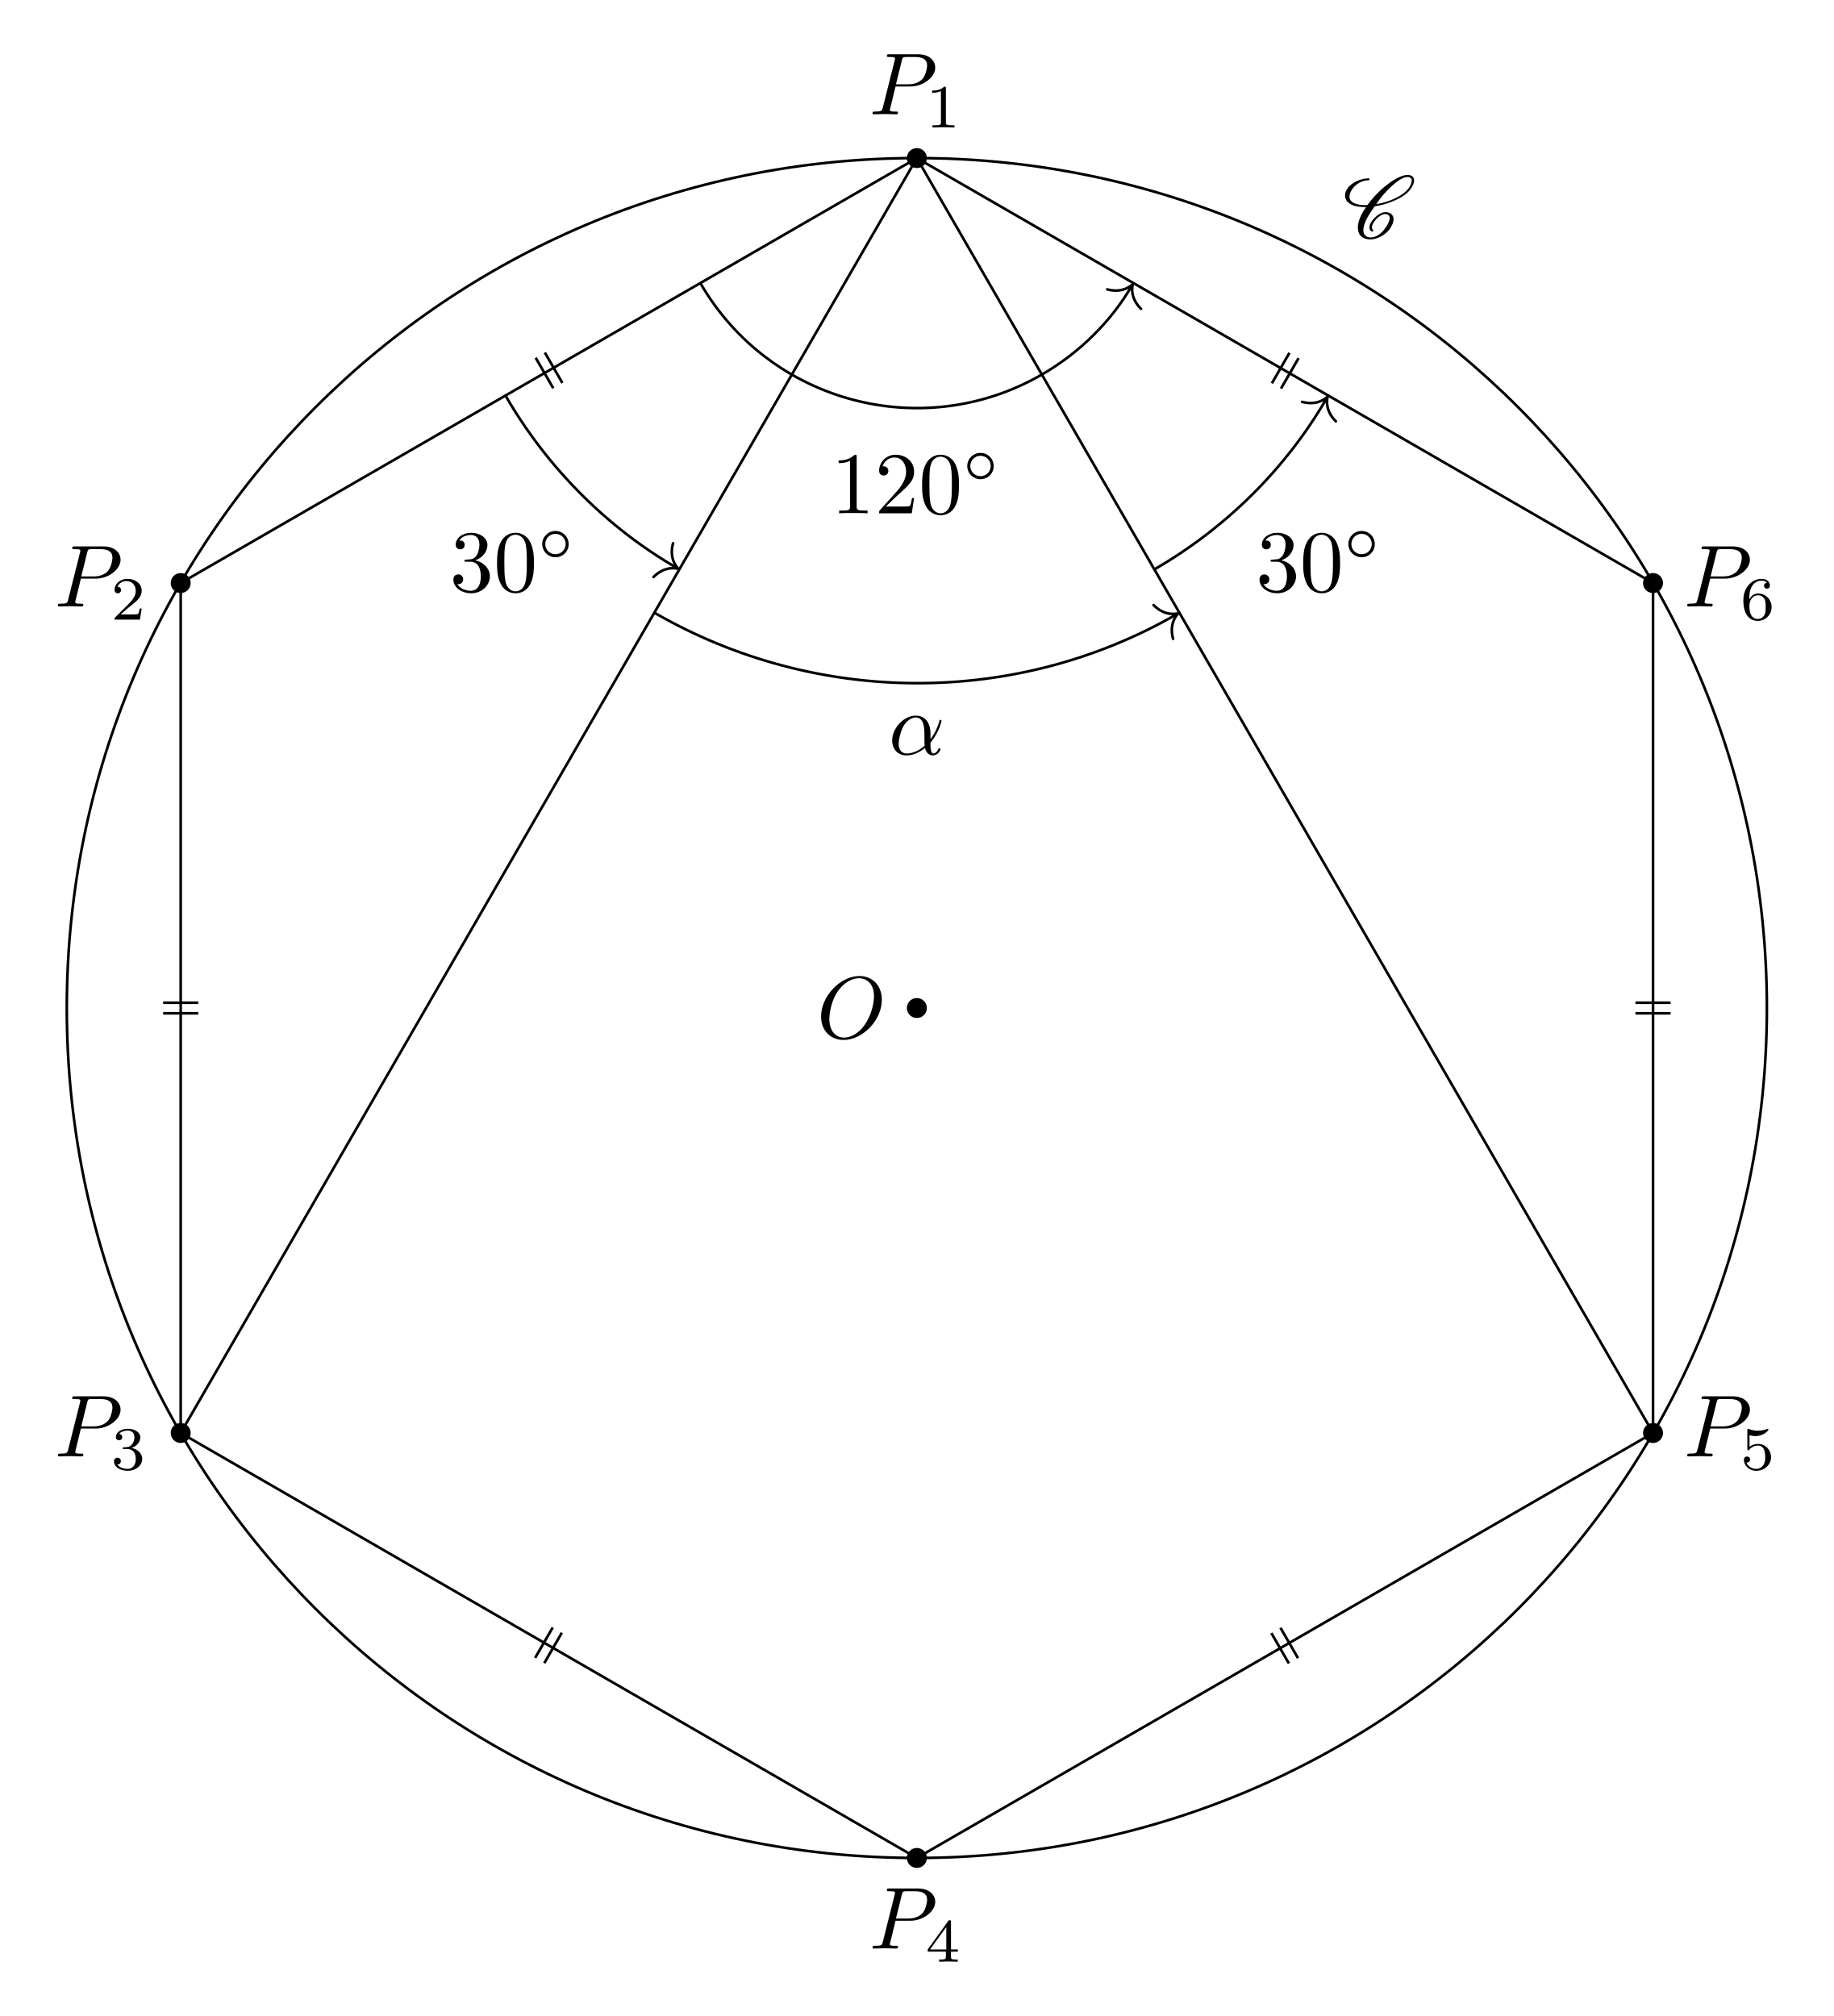
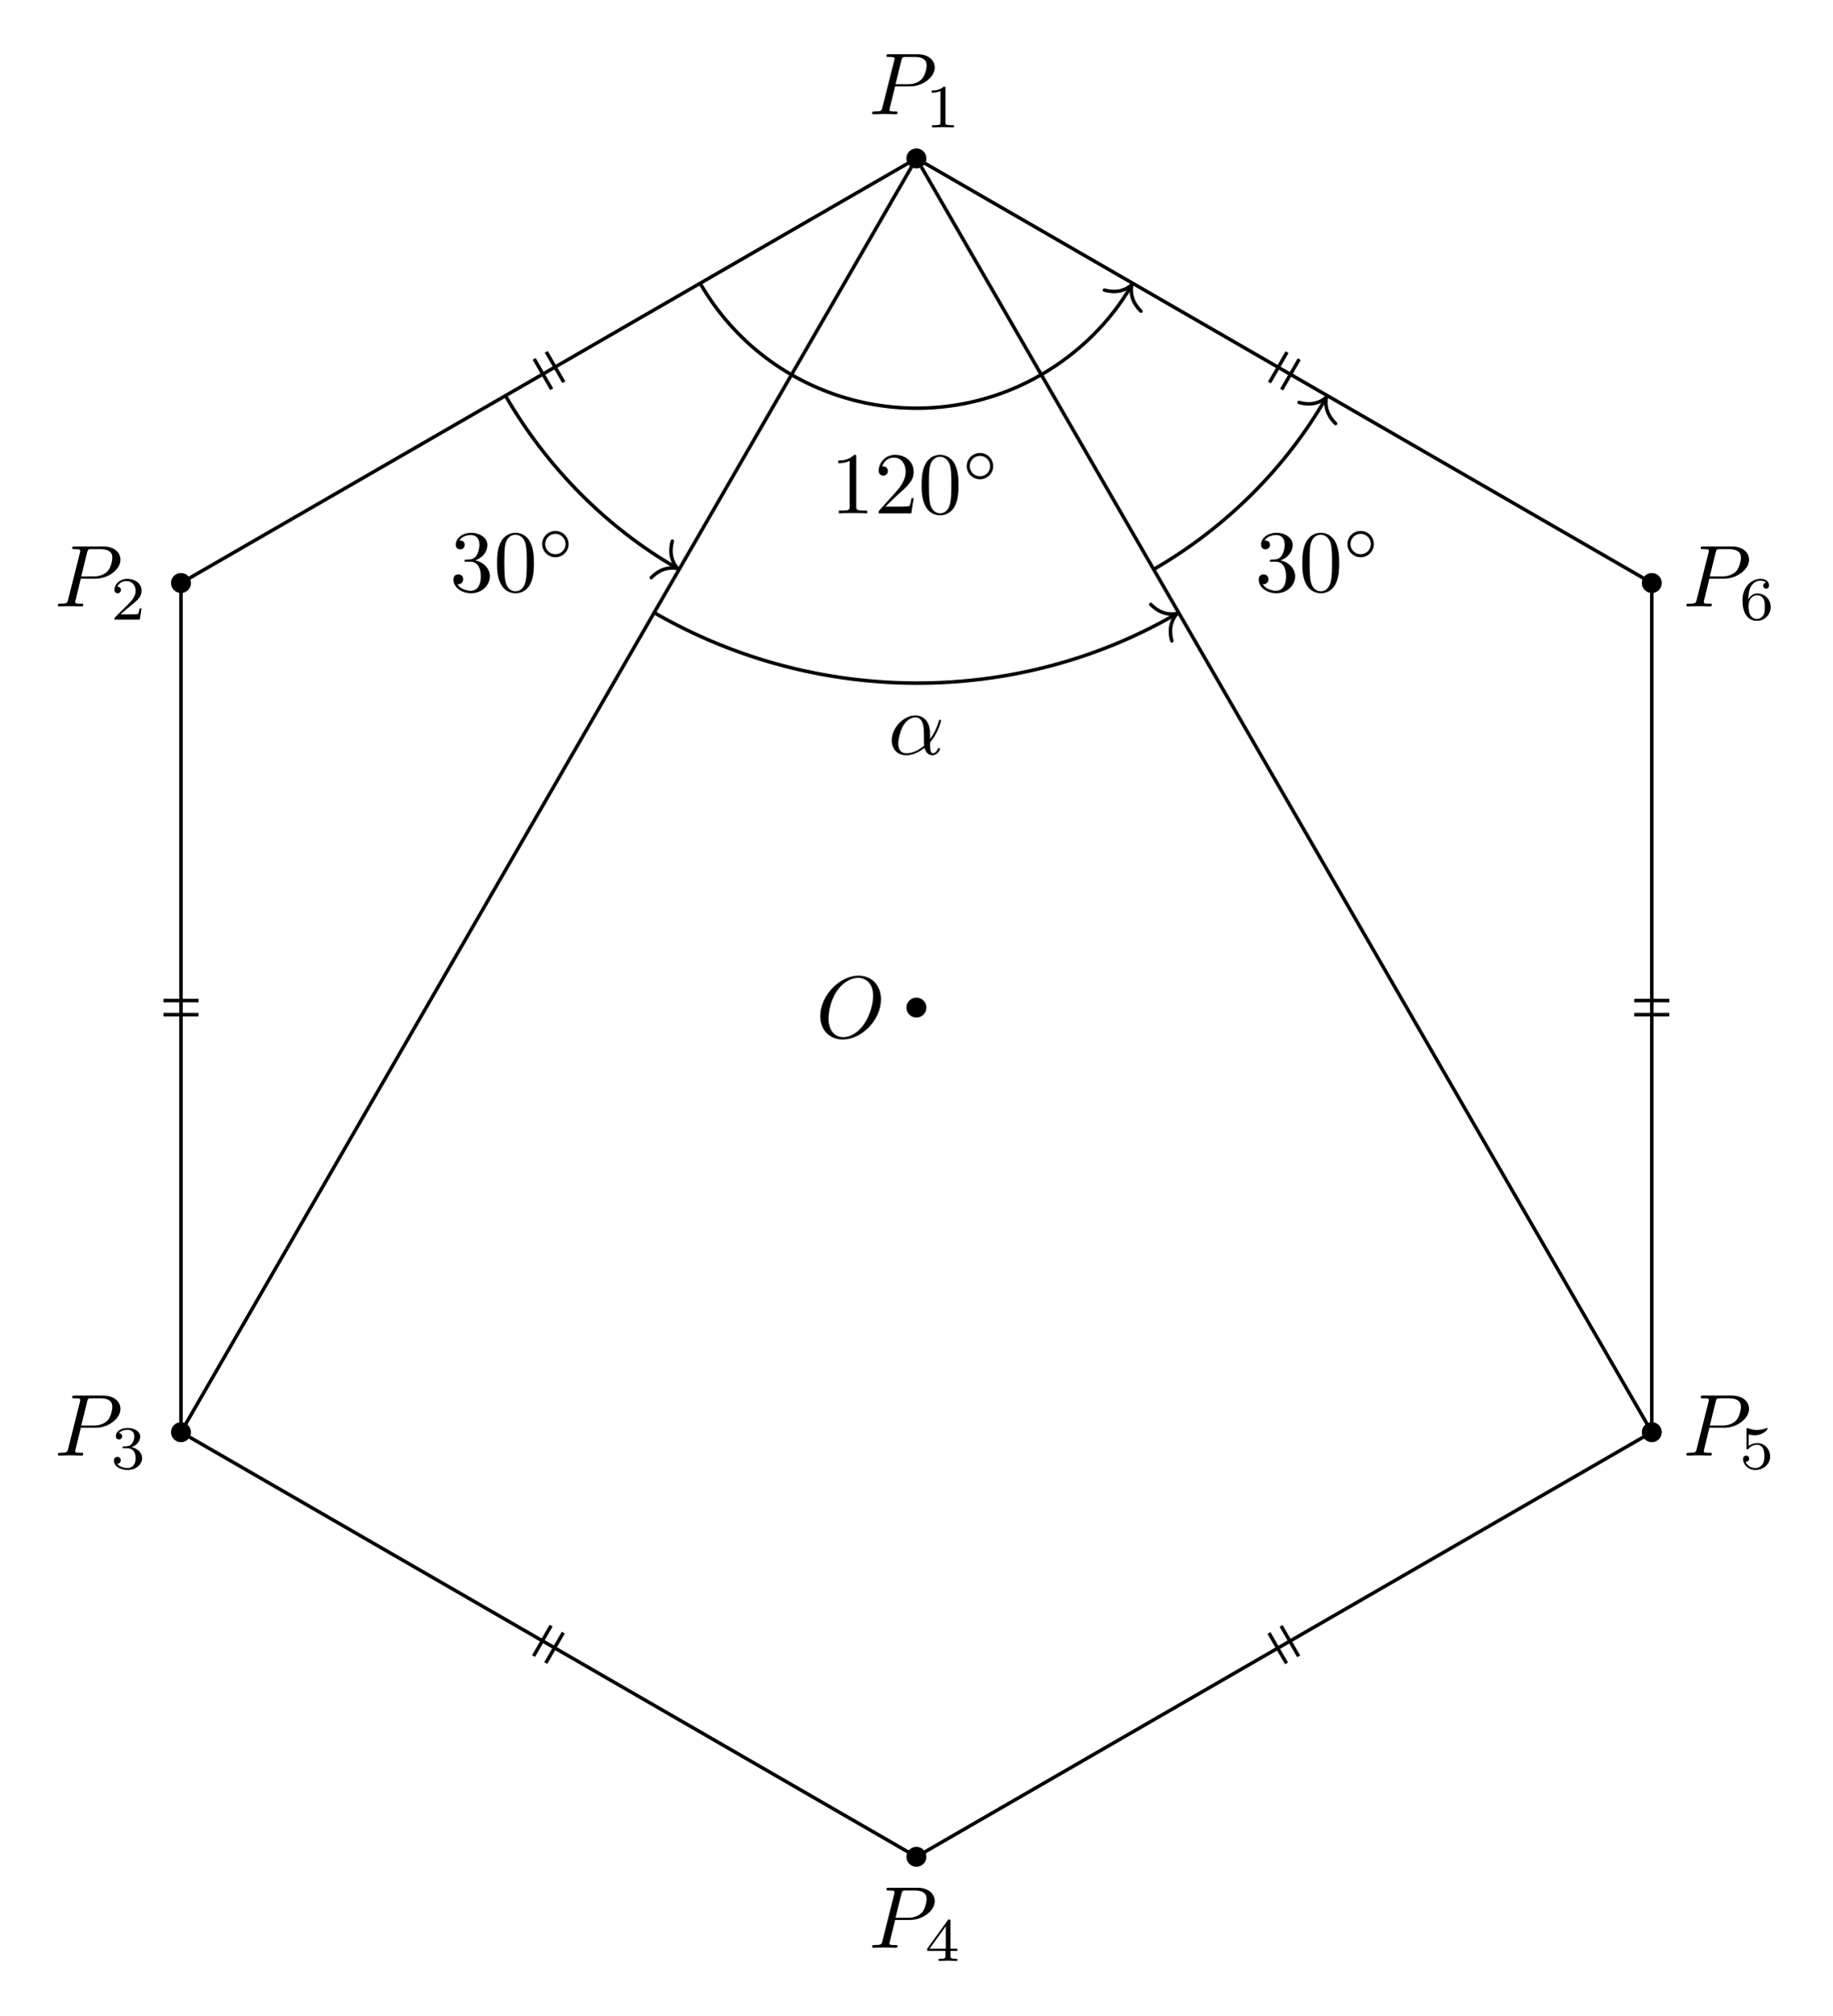
- <svg xmlns="http://www.w3.org/2000/svg" xmlns:xlink="http://www.w3.org/1999/xlink" width="207.909pt" height="228.607pt" viewBox="0 0 207.909 228.607">
+ <svg xmlns="http://www.w3.org/2000/svg" xmlns:xlink="http://www.w3.org/1999/xlink" width="208.012pt" height="228.71pt" viewBox="0 0 208.012 228.71">
  <defs>
    <g>
      <g id="glyph-0-0">
        <path d="M 7.375 -4.344 C 7.375 -5.953 6.312 -7.031 4.828 -7.031 C 2.688 -7.031 0.484 -4.766 0.484 -2.438 C 0.484 -0.781 1.609 0.219 3.047 0.219 C 5.156 0.219 7.375 -1.969 7.375 -4.344 Z M 3.094 -0.047 C 2.109 -0.047 1.422 -0.844 1.422 -2.156 C 1.422 -2.609 1.562 -4.062 2.328 -5.219 C 3.016 -6.266 3.984 -6.781 4.781 -6.781 C 5.594 -6.781 6.484 -6.219 6.484 -4.734 C 6.484 -4.016 6.219 -2.469 5.234 -1.234 C 4.75 -0.625 3.938 -0.047 3.094 -0.047 Z M 3.094 -0.047 " />
      </g>
      <g id="glyph-0-1">
        <path d="M 3.016 -3.156 L 4.719 -3.156 C 6.125 -3.156 7.516 -4.188 7.516 -5.297 C 7.516 -6.078 6.859 -6.812 5.547 -6.812 L 2.328 -6.812 C 2.141 -6.812 2.031 -6.812 2.031 -6.625 C 2.031 -6.5 2.109 -6.5 2.312 -6.5 C 2.438 -6.5 2.625 -6.484 2.734 -6.484 C 2.906 -6.453 2.953 -6.438 2.953 -6.312 C 2.953 -6.281 2.953 -6.25 2.922 -6.125 L 1.578 -0.781 C 1.484 -0.391 1.469 -0.312 0.672 -0.312 C 0.516 -0.312 0.406 -0.312 0.406 -0.125 C 0.406 0 0.516 0 0.547 0 C 0.828 0 1.531 -0.031 1.812 -0.031 C 2.031 -0.031 2.25 -0.016 2.453 -0.016 C 2.672 -0.016 2.891 0 3.094 0 C 3.172 0 3.297 0 3.297 -0.203 C 3.297 -0.312 3.203 -0.312 3.016 -0.312 C 2.656 -0.312 2.375 -0.312 2.375 -0.484 C 2.375 -0.547 2.391 -0.594 2.406 -0.656 Z M 3.734 -6.125 C 3.828 -6.469 3.844 -6.5 4.281 -6.5 L 5.234 -6.5 C 6.062 -6.5 6.594 -6.234 6.594 -5.547 C 6.594 -5.156 6.391 -4.297 6 -3.938 C 5.5 -3.484 4.906 -3.406 4.469 -3.406 L 3.062 -3.406 Z M 3.734 -6.125 " />
      </g>
      <g id="glyph-0-2">
        <path d="M 4.75 -2.359 C 4.75 -3.922 3.828 -4.406 3.094 -4.406 C 1.719 -4.406 0.406 -2.984 0.406 -1.578 C 0.406 -0.641 1 0.109 2.031 0.109 C 2.656 0.109 3.375 -0.125 4.125 -0.734 C 4.25 -0.203 4.578 0.109 5.031 0.109 C 5.562 0.109 5.875 -0.438 5.875 -0.594 C 5.875 -0.672 5.812 -0.703 5.75 -0.703 C 5.688 -0.703 5.656 -0.672 5.625 -0.594 C 5.438 -0.109 5.078 -0.109 5.062 -0.109 C 4.75 -0.109 4.75 -0.891 4.75 -1.125 C 4.75 -1.328 4.75 -1.359 4.859 -1.469 C 5.797 -2.656 6 -3.812 6 -3.812 C 6 -3.844 5.984 -3.922 5.875 -3.922 C 5.781 -3.922 5.781 -3.891 5.734 -3.703 C 5.547 -3.078 5.219 -2.328 4.75 -1.734 Z M 4.094 -0.984 C 3.203 -0.219 2.438 -0.109 2.047 -0.109 C 1.453 -0.109 1.141 -0.562 1.141 -1.203 C 1.141 -1.688 1.406 -2.766 1.719 -3.266 C 2.188 -4 2.734 -4.188 3.078 -4.188 C 4.062 -4.188 4.062 -2.875 4.062 -2.109 C 4.062 -1.734 4.062 -1.156 4.094 -0.984 Z M 4.094 -0.984 " />
      </g>
      <g id="glyph-1-0">
        <path d="M 2.328 -4.438 C 2.328 -4.625 2.328 -4.625 2.125 -4.625 C 1.672 -4.188 1.047 -4.188 0.766 -4.188 L 0.766 -3.938 C 0.922 -3.938 1.391 -3.938 1.766 -4.125 L 1.766 -0.578 C 1.766 -0.344 1.766 -0.25 1.078 -0.25 L 0.812 -0.25 L 0.812 0 C 0.938 0 1.797 -0.031 2.047 -0.031 C 2.266 -0.031 3.141 0 3.297 0 L 3.297 -0.25 L 3.031 -0.25 C 2.328 -0.25 2.328 -0.344 2.328 -0.578 Z M 2.328 -4.438 " />
      </g>
      <g id="glyph-1-1">
        <path d="M 3.516 -1.266 L 3.281 -1.266 C 3.266 -1.109 3.188 -0.703 3.094 -0.641 C 3.047 -0.594 2.516 -0.594 2.406 -0.594 L 1.125 -0.594 C 1.859 -1.234 2.109 -1.438 2.516 -1.766 C 3.031 -2.172 3.516 -2.609 3.516 -3.266 C 3.516 -4.109 2.781 -4.625 1.891 -4.625 C 1.031 -4.625 0.438 -4.016 0.438 -3.375 C 0.438 -3.031 0.734 -2.984 0.812 -2.984 C 0.969 -2.984 1.172 -3.109 1.172 -3.359 C 1.172 -3.484 1.125 -3.734 0.766 -3.734 C 0.984 -4.219 1.453 -4.375 1.781 -4.375 C 2.484 -4.375 2.844 -3.828 2.844 -3.266 C 2.844 -2.656 2.406 -2.188 2.188 -1.938 L 0.516 -0.266 C 0.438 -0.203 0.438 -0.188 0.438 0 L 3.312 0 Z M 3.516 -1.266 " />
      </g>
      <g id="glyph-1-2">
        <path d="M 1.906 -2.328 C 2.453 -2.328 2.844 -1.953 2.844 -1.203 C 2.844 -0.344 2.328 -0.078 1.938 -0.078 C 1.656 -0.078 1.031 -0.156 0.75 -0.578 C 1.078 -0.578 1.156 -0.812 1.156 -0.969 C 1.156 -1.188 0.984 -1.344 0.766 -1.344 C 0.578 -1.344 0.375 -1.219 0.375 -0.938 C 0.375 -0.281 1.094 0.141 1.938 0.141 C 2.906 0.141 3.578 -0.516 3.578 -1.203 C 3.578 -1.75 3.141 -2.297 2.375 -2.453 C 3.094 -2.719 3.359 -3.234 3.359 -3.672 C 3.359 -4.219 2.734 -4.625 1.953 -4.625 C 1.188 -4.625 0.594 -4.25 0.594 -3.688 C 0.594 -3.453 0.75 -3.328 0.953 -3.328 C 1.172 -3.328 1.312 -3.484 1.312 -3.672 C 1.312 -3.875 1.172 -4.031 0.953 -4.047 C 1.203 -4.344 1.672 -4.422 1.938 -4.422 C 2.25 -4.422 2.688 -4.266 2.688 -3.672 C 2.688 -3.375 2.594 -3.047 2.406 -2.844 C 2.188 -2.578 1.984 -2.562 1.641 -2.531 C 1.469 -2.516 1.453 -2.516 1.422 -2.516 C 1.406 -2.516 1.344 -2.5 1.344 -2.422 C 1.344 -2.328 1.406 -2.328 1.531 -2.328 Z M 1.906 -2.328 " />
      </g>
      <g id="glyph-1-3">
        <path d="M 3.688 -1.141 L 3.688 -1.391 L 2.906 -1.391 L 2.906 -4.5 C 2.906 -4.641 2.906 -4.703 2.766 -4.703 C 2.672 -4.703 2.641 -4.703 2.578 -4.594 L 0.266 -1.391 L 0.266 -1.141 L 2.328 -1.141 L 2.328 -0.578 C 2.328 -0.328 2.328 -0.25 1.75 -0.25 L 1.562 -0.25 L 1.562 0 C 1.922 -0.016 2.359 -0.031 2.609 -0.031 C 2.875 -0.031 3.312 -0.016 3.672 0 L 3.672 -0.25 L 3.484 -0.25 C 2.906 -0.25 2.906 -0.328 2.906 -0.578 L 2.906 -1.141 Z M 2.375 -3.938 L 2.375 -1.391 L 0.531 -1.391 Z M 2.375 -3.938 " />
      </g>
      <g id="glyph-1-4">
        <path d="M 1.078 -3.891 C 1.438 -3.797 1.641 -3.797 1.75 -3.797 C 2.672 -3.797 3.219 -4.422 3.219 -4.531 C 3.219 -4.609 3.172 -4.625 3.141 -4.625 C 3.125 -4.625 3.109 -4.625 3.078 -4.609 C 2.906 -4.547 2.547 -4.406 2.031 -4.406 C 1.828 -4.406 1.469 -4.422 1.016 -4.594 C 0.938 -4.625 0.922 -4.625 0.922 -4.625 C 0.828 -4.625 0.828 -4.547 0.828 -4.438 L 0.828 -2.391 C 0.828 -2.266 0.828 -2.188 0.938 -2.188 C 1 -2.188 1.016 -2.188 1.078 -2.281 C 1.375 -2.656 1.812 -2.719 2.047 -2.719 C 2.469 -2.719 2.656 -2.391 2.688 -2.328 C 2.812 -2.094 2.859 -1.828 2.859 -1.422 C 2.859 -1.219 2.859 -0.812 2.641 -0.5 C 2.469 -0.25 2.172 -0.078 1.828 -0.078 C 1.375 -0.078 0.906 -0.328 0.734 -0.797 C 1 -0.781 1.141 -0.953 1.141 -1.141 C 1.141 -1.438 0.875 -1.484 0.781 -1.484 C 0.781 -1.484 0.438 -1.484 0.438 -1.109 C 0.438 -0.484 1.016 0.141 1.844 0.141 C 2.734 0.141 3.516 -0.516 3.516 -1.406 C 3.516 -2.188 2.922 -2.906 2.062 -2.906 C 1.75 -2.906 1.391 -2.844 1.078 -2.578 Z M 1.078 -3.891 " />
      </g>
      <g id="glyph-1-5">
        <path d="M 1.047 -2.281 C 1.047 -2.844 1.094 -3.359 1.359 -3.797 C 1.594 -4.172 1.969 -4.422 2.422 -4.422 C 2.625 -4.422 2.906 -4.375 3.047 -4.188 C 2.875 -4.172 2.719 -4.047 2.719 -3.844 C 2.719 -3.672 2.844 -3.516 3.047 -3.516 C 3.266 -3.516 3.391 -3.656 3.391 -3.859 C 3.391 -4.266 3.094 -4.625 2.406 -4.625 C 1.406 -4.625 0.375 -3.703 0.375 -2.203 C 0.375 -0.406 1.219 0.141 2 0.141 C 2.844 0.141 3.578 -0.516 3.578 -1.422 C 3.578 -2.312 2.875 -2.969 2.062 -2.969 C 1.5 -2.969 1.203 -2.594 1.047 -2.281 Z M 2 -0.078 C 1.641 -0.078 1.375 -0.281 1.219 -0.594 C 1.125 -0.797 1.062 -1.156 1.062 -1.562 C 1.062 -2.25 1.469 -2.766 2.031 -2.766 C 2.344 -2.766 2.562 -2.641 2.734 -2.391 C 2.906 -2.125 2.906 -1.828 2.906 -1.422 C 2.906 -1.031 2.906 -0.734 2.719 -0.453 C 2.562 -0.219 2.328 -0.078 2 -0.078 Z M 2 -0.078 " />
      </g>
      <g id="glyph-2-0">
-         <path d="M 3.438 -0.875 C 3.359 -0.953 3.312 -1.047 3.312 -1.172 C 3.312 -1.328 3.375 -1.547 3.547 -1.781 C 3.703 -2.016 3.906 -2.25 4.172 -2.438 C 4.391 -2.578 4.609 -2.688 4.781 -2.688 C 5.125 -2.688 5.312 -2.516 5.328 -2.266 L 5.328 -2.219 C 5.328 -1.906 5.125 -1.516 4.828 -1.094 C 4.625 -0.812 4.391 -0.531 4.062 -0.328 C 3.766 -0.125 3.438 -0.031 3.203 -0.031 C 2.609 -0.031 2.344 -0.375 2.344 -0.859 L 2.344 -0.969 C 2.406 -1.719 2.969 -2.656 3.625 -3.562 C 4.234 -3.656 4.891 -3.812 5.578 -4.094 C 6.375 -4.391 7.25 -4.875 7.719 -5.547 C 7.953 -5.875 8.094 -6.203 8.094 -6.484 C 8.094 -6.531 8.094 -6.578 8.078 -6.625 C 8.031 -6.938 7.766 -7.125 7.375 -7.125 C 6.703 -7.125 5.828 -6.625 5.094 -6.062 C 4.172 -5.359 3.406 -4.531 2.812 -3.719 C 2.703 -3.703 2.594 -3.703 2.484 -3.703 C 1.766 -3.703 1.172 -3.875 0.891 -4.25 C 0.812 -4.359 0.766 -4.5 0.766 -4.672 C 0.766 -4.922 0.875 -5.219 1.094 -5.531 C 1.281 -5.797 1.562 -6.062 1.875 -6.234 C 2.25 -6.438 2.625 -6.516 2.938 -6.516 C 2.953 -6.516 2.984 -6.531 3 -6.547 C 3.016 -6.594 3.047 -6.625 3.047 -6.656 C 3.047 -6.703 3.016 -6.734 2.969 -6.734 C 2.562 -6.734 2.094 -6.656 1.594 -6.422 C 1.203 -6.234 0.797 -5.969 0.562 -5.625 C 0.344 -5.328 0.266 -5.031 0.266 -4.781 C 0.266 -4.531 0.359 -4.281 0.516 -4.109 C 0.922 -3.656 1.641 -3.484 2.438 -3.484 L 2.656 -3.484 C 2.078 -2.672 1.719 -1.844 1.719 -1.156 C 1.719 -1.078 1.719 -1 1.734 -0.938 C 1.797 -0.25 2.297 0.188 3.156 0.188 C 3.516 0.188 3.938 0.062 4.359 -0.156 C 4.75 -0.375 5.109 -0.672 5.344 -1 C 5.609 -1.391 5.766 -1.781 5.766 -2.109 C 5.766 -2.188 5.766 -2.25 5.734 -2.328 C 5.641 -2.703 5.297 -2.906 4.812 -2.906 C 4.578 -2.906 4.281 -2.766 4.031 -2.609 C 3.734 -2.391 3.484 -2.141 3.297 -1.875 C 3.125 -1.625 3.031 -1.375 3.031 -1.172 C 3.031 -0.984 3.109 -0.812 3.281 -0.703 C 3.297 -0.703 3.297 -0.703 3.312 -0.703 C 3.312 -0.703 3.344 -0.703 3.344 -0.703 L 3.422 -0.734 L 3.453 -0.75 C 3.453 -0.781 3.469 -0.781 3.469 -0.812 C 3.469 -0.844 3.453 -0.859 3.438 -0.875 Z M 3.453 -0.75 C 3.453 -0.766 3.469 -0.781 3.469 -0.812 C 3.469 -0.812 3.469 -0.828 3.453 -0.844 C 3.453 -0.844 3.453 -0.828 3.453 -0.75 Z M 7.344 -6.891 C 7.641 -6.891 7.797 -6.766 7.828 -6.562 L 7.828 -6.469 C 7.828 -6.234 7.703 -5.953 7.484 -5.625 C 7.047 -5.031 6.234 -4.562 5.469 -4.266 C 4.891 -4.047 4.328 -3.891 3.797 -3.812 C 4.312 -4.531 4.859 -5.25 5.609 -5.906 C 6.188 -6.422 6.844 -6.891 7.344 -6.891 Z M 7.344 -6.891 " />
+         <path d="M 2.938 -6.375 C 2.938 -6.625 2.938 -6.641 2.703 -6.641 C 2.078 -6 1.203 -6 0.891 -6 L 0.891 -5.688 C 1.094 -5.688 1.672 -5.688 2.188 -5.953 L 2.188 -0.781 C 2.188 -0.422 2.156 -0.312 1.266 -0.312 L 0.953 -0.312 L 0.953 0 C 1.297 -0.031 2.156 -0.031 2.562 -0.031 C 2.953 -0.031 3.828 -0.031 4.172 0 L 4.172 -0.312 L 3.859 -0.312 C 2.953 -0.312 2.938 -0.422 2.938 -0.781 Z M 2.938 -6.375 " />
+       </g>
+       <g id="glyph-2-1">
+         <path d="M 1.266 -0.766 L 2.328 -1.797 C 3.875 -3.172 4.469 -3.703 4.469 -4.703 C 4.469 -5.844 3.578 -6.641 2.359 -6.641 C 1.234 -6.641 0.5 -5.719 0.5 -4.828 C 0.5 -4.281 1 -4.281 1.031 -4.281 C 1.203 -4.281 1.547 -4.391 1.547 -4.812 C 1.547 -5.062 1.359 -5.328 1.016 -5.328 C 0.938 -5.328 0.922 -5.328 0.891 -5.312 C 1.109 -5.969 1.656 -6.328 2.234 -6.328 C 3.141 -6.328 3.562 -5.516 3.562 -4.703 C 3.562 -3.906 3.078 -3.125 2.516 -2.5 L 0.609 -0.375 C 0.5 -0.266 0.5 -0.234 0.5 0 L 4.203 0 L 4.469 -1.734 L 4.234 -1.734 C 4.172 -1.438 4.109 -1 4 -0.844 C 3.938 -0.766 3.281 -0.766 3.062 -0.766 Z M 1.266 -0.766 " />
+       </g>
+       <g id="glyph-2-2">
+         <path d="M 4.578 -3.188 C 4.578 -3.984 4.531 -4.781 4.188 -5.516 C 3.734 -6.484 2.906 -6.641 2.5 -6.641 C 1.891 -6.641 1.172 -6.375 0.75 -5.453 C 0.438 -4.766 0.391 -3.984 0.391 -3.188 C 0.391 -2.438 0.422 -1.547 0.844 -0.781 C 1.266 0.016 2 0.219 2.484 0.219 C 3.016 0.219 3.781 0.016 4.219 -0.938 C 4.531 -1.625 4.578 -2.406 4.578 -3.188 Z M 2.484 0 C 2.094 0 1.5 -0.25 1.328 -1.203 C 1.219 -1.797 1.219 -2.719 1.219 -3.312 C 1.219 -3.953 1.219 -4.609 1.297 -5.141 C 1.484 -6.328 2.234 -6.422 2.484 -6.422 C 2.812 -6.422 3.469 -6.234 3.656 -5.25 C 3.766 -4.688 3.766 -3.938 3.766 -3.312 C 3.766 -2.562 3.766 -1.891 3.656 -1.25 C 3.5 -0.297 2.938 0 2.484 0 Z M 2.484 0 " />
+       </g>
+       <g id="glyph-2-3">
+         <path d="M 2.891 -3.516 C 3.703 -3.781 4.281 -4.469 4.281 -5.266 C 4.281 -6.078 3.406 -6.641 2.453 -6.641 C 1.453 -6.641 0.688 -6.047 0.688 -5.281 C 0.688 -4.953 0.906 -4.766 1.203 -4.766 C 1.5 -4.766 1.703 -4.984 1.703 -5.281 C 1.703 -5.766 1.234 -5.766 1.094 -5.766 C 1.391 -6.266 2.047 -6.391 2.406 -6.391 C 2.828 -6.391 3.375 -6.172 3.375 -5.281 C 3.375 -5.156 3.344 -4.578 3.094 -4.141 C 2.797 -3.656 2.453 -3.625 2.203 -3.625 C 2.125 -3.609 1.891 -3.594 1.812 -3.594 C 1.734 -3.578 1.672 -3.562 1.672 -3.469 C 1.672 -3.359 1.734 -3.359 1.906 -3.359 L 2.344 -3.359 C 3.156 -3.359 3.531 -2.688 3.531 -1.703 C 3.531 -0.344 2.844 -0.062 2.406 -0.062 C 1.969 -0.062 1.219 -0.234 0.875 -0.812 C 1.219 -0.766 1.531 -0.984 1.531 -1.359 C 1.531 -1.719 1.266 -1.922 0.984 -1.922 C 0.734 -1.922 0.422 -1.781 0.422 -1.344 C 0.422 -0.438 1.344 0.219 2.438 0.219 C 3.656 0.219 4.562 -0.688 4.562 -1.703 C 4.562 -2.516 3.922 -3.297 2.891 -3.516 Z M 2.891 -3.516 " />
      </g>
      <g id="glyph-3-0">
-         <path d="M 2.938 -6.375 C 2.938 -6.625 2.938 -6.641 2.703 -6.641 C 2.078 -6 1.203 -6 0.891 -6 L 0.891 -5.688 C 1.094 -5.688 1.672 -5.688 2.188 -5.953 L 2.188 -0.781 C 2.188 -0.422 2.156 -0.312 1.266 -0.312 L 0.953 -0.312 L 0.953 0 C 1.297 -0.031 2.156 -0.031 2.562 -0.031 C 2.953 -0.031 3.828 -0.031 4.172 0 L 4.172 -0.312 L 3.859 -0.312 C 2.953 -0.312 2.938 -0.422 2.938 -0.781 Z M 2.938 -6.375 " />
-       </g>
-       <g id="glyph-3-1">
-         <path d="M 1.266 -0.766 L 2.328 -1.797 C 3.875 -3.172 4.469 -3.703 4.469 -4.703 C 4.469 -5.844 3.578 -6.641 2.359 -6.641 C 1.234 -6.641 0.5 -5.719 0.5 -4.828 C 0.5 -4.281 1 -4.281 1.031 -4.281 C 1.203 -4.281 1.547 -4.391 1.547 -4.812 C 1.547 -5.062 1.359 -5.328 1.016 -5.328 C 0.938 -5.328 0.922 -5.328 0.891 -5.312 C 1.109 -5.969 1.656 -6.328 2.234 -6.328 C 3.141 -6.328 3.562 -5.516 3.562 -4.703 C 3.562 -3.906 3.078 -3.125 2.516 -2.5 L 0.609 -0.375 C 0.5 -0.266 0.5 -0.234 0.5 0 L 4.203 0 L 4.469 -1.734 L 4.234 -1.734 C 4.172 -1.438 4.109 -1 4 -0.844 C 3.938 -0.766 3.281 -0.766 3.062 -0.766 Z M 1.266 -0.766 " />
-       </g>
-       <g id="glyph-3-2">
-         <path d="M 4.578 -3.188 C 4.578 -3.984 4.531 -4.781 4.188 -5.516 C 3.734 -6.484 2.906 -6.641 2.5 -6.641 C 1.891 -6.641 1.172 -6.375 0.75 -5.453 C 0.438 -4.766 0.391 -3.984 0.391 -3.188 C 0.391 -2.438 0.422 -1.547 0.844 -0.781 C 1.266 0.016 2 0.219 2.484 0.219 C 3.016 0.219 3.781 0.016 4.219 -0.938 C 4.531 -1.625 4.578 -2.406 4.578 -3.188 Z M 2.484 0 C 2.094 0 1.5 -0.25 1.328 -1.203 C 1.219 -1.797 1.219 -2.719 1.219 -3.312 C 1.219 -3.953 1.219 -4.609 1.297 -5.141 C 1.484 -6.328 2.234 -6.422 2.484 -6.422 C 2.812 -6.422 3.469 -6.234 3.656 -5.25 C 3.766 -4.688 3.766 -3.938 3.766 -3.312 C 3.766 -2.562 3.766 -1.891 3.656 -1.25 C 3.5 -0.297 2.938 0 2.484 0 Z M 2.484 0 " />
-       </g>
-       <g id="glyph-3-3">
-         <path d="M 2.891 -3.516 C 3.703 -3.781 4.281 -4.469 4.281 -5.266 C 4.281 -6.078 3.406 -6.641 2.453 -6.641 C 1.453 -6.641 0.688 -6.047 0.688 -5.281 C 0.688 -4.953 0.906 -4.766 1.203 -4.766 C 1.5 -4.766 1.703 -4.984 1.703 -5.281 C 1.703 -5.766 1.234 -5.766 1.094 -5.766 C 1.391 -6.266 2.047 -6.391 2.406 -6.391 C 2.828 -6.391 3.375 -6.172 3.375 -5.281 C 3.375 -5.156 3.344 -4.578 3.094 -4.141 C 2.797 -3.656 2.453 -3.625 2.203 -3.625 C 2.125 -3.609 1.891 -3.594 1.812 -3.594 C 1.734 -3.578 1.672 -3.562 1.672 -3.469 C 1.672 -3.359 1.734 -3.359 1.906 -3.359 L 2.344 -3.359 C 3.156 -3.359 3.531 -2.688 3.531 -1.703 C 3.531 -0.344 2.844 -0.062 2.406 -0.062 C 1.969 -0.062 1.219 -0.234 0.875 -0.812 C 1.219 -0.766 1.531 -0.984 1.531 -1.359 C 1.531 -1.719 1.266 -1.922 0.984 -1.922 C 0.734 -1.922 0.422 -1.781 0.422 -1.344 C 0.422 -0.438 1.344 0.219 2.438 0.219 C 3.656 0.219 4.562 -0.688 4.562 -1.703 C 4.562 -2.516 3.922 -3.297 2.891 -3.516 Z M 2.891 -3.516 " />
-       </g>
-       <g id="glyph-4-0">
        <path d="M 3.531 -1.734 C 3.531 -2.578 2.859 -3.234 2.031 -3.234 C 1.203 -3.234 0.531 -2.562 0.531 -1.75 C 0.531 -0.906 1.219 -0.25 2.031 -0.25 C 2.875 -0.25 3.531 -0.922 3.531 -1.734 Z M 2.031 -0.594 C 1.375 -0.594 0.875 -1.125 0.875 -1.734 C 0.875 -2.391 1.391 -2.906 2.031 -2.906 C 2.688 -2.906 3.188 -2.375 3.188 -1.75 C 3.188 -1.094 2.672 -0.594 2.031 -0.594 Z M 2.031 -0.594 " />
      </g>
    </g>
  </defs>
-   <path fill-rule="nonzero" fill="rgb(0%, 0%, 0%)" fill-opacity="1" d="M 105.09 114.305 C 105.09 113.68 104.582 113.172 103.953 113.172 C 103.328 113.172 102.82 113.68 102.82 114.305 C 102.82 114.93 103.328 115.438 103.953 115.438 C 104.582 115.438 105.09 114.93 105.09 114.305 Z M 105.09 114.305 " />
-   <path fill-rule="nonzero" fill="rgb(0%, 0%, 0%)" fill-opacity="1" d="M 105.09 17.926 C 105.09 17.297 104.582 16.793 103.953 16.793 C 103.328 16.793 102.82 17.297 102.82 17.926 C 102.82 18.551 103.328 19.059 103.953 19.059 C 104.582 19.059 105.09 18.551 105.09 17.926 Z M 105.09 17.926 " />
-   <path fill-rule="nonzero" fill="rgb(0%, 0%, 0%)" fill-opacity="1" d="M 21.621 66.113 C 21.621 65.488 21.113 64.98 20.488 64.98 C 19.863 64.98 19.355 65.488 19.355 66.113 C 19.355 66.742 19.863 67.25 20.488 67.25 C 21.113 67.25 21.621 66.742 21.621 66.113 Z M 21.621 66.113 " />
-   <path fill-rule="nonzero" fill="rgb(0%, 0%, 0%)" fill-opacity="1" d="M 21.621 162.492 C 21.621 161.867 21.113 161.359 20.488 161.359 C 19.863 161.359 19.355 161.867 19.355 162.492 C 19.355 163.121 19.863 163.629 20.488 163.629 C 21.113 163.629 21.621 163.121 21.621 162.492 Z M 21.621 162.492 " />
-   <path fill-rule="nonzero" fill="rgb(0%, 0%, 0%)" fill-opacity="1" d="M 105.09 210.684 C 105.09 210.059 104.582 209.551 103.953 209.551 C 103.328 209.551 102.82 210.059 102.82 210.684 C 102.82 211.309 103.328 211.816 103.953 211.816 C 104.582 211.816 105.09 211.309 105.09 210.684 Z M 105.09 210.684 " />
-   <path fill-rule="nonzero" fill="rgb(0%, 0%, 0%)" fill-opacity="1" d="M 188.555 162.492 C 188.555 161.867 188.047 161.359 187.422 161.359 C 186.797 161.359 186.289 161.867 186.289 162.492 C 186.289 163.121 186.797 163.629 187.422 163.629 C 188.047 163.629 188.555 163.121 188.555 162.492 Z M 188.555 162.492 " />
-   <path fill-rule="nonzero" fill="rgb(0%, 0%, 0%)" fill-opacity="1" d="M 188.555 66.113 C 188.555 65.488 188.047 64.98 187.422 64.98 C 186.797 64.98 186.289 65.488 186.289 66.113 C 186.289 66.742 186.797 67.25 187.422 67.25 C 188.047 67.25 188.555 66.742 188.555 66.113 Z M 188.555 66.113 " />
-   <path fill="none" stroke-width="0.299" stroke-linecap="butt" stroke-linejoin="miter" stroke="rgb(0%, 0%, 0%)" stroke-opacity="1" stroke-miterlimit="10" d="M -0.002 96.378 L -83.467 48.191 L -83.467 -48.188 L -0.002 -96.38 L 83.467 -48.188 L 83.467 48.191 Z M -0.002 96.378 " transform="matrix(1, 0, 0, -1, 103.955, 114.304)" />
-   <path fill="none" stroke-width="0.299" stroke-linecap="butt" stroke-linejoin="miter" stroke="rgb(0%, 0%, 0%)" stroke-opacity="1" stroke-miterlimit="10" d="M -0.002 96.378 L -83.467 -48.188 " transform="matrix(1, 0, 0, -1, 103.955, 114.304)" />
-   <path fill="none" stroke-width="0.299" stroke-linecap="butt" stroke-linejoin="miter" stroke="rgb(0%, 0%, 0%)" stroke-opacity="1" stroke-miterlimit="10" d="M -0.002 96.378 L 83.467 -48.188 " transform="matrix(1, 0, 0, -1, 103.955, 114.304)" />
-   <path fill="none" stroke-width="0.299" stroke-linecap="butt" stroke-linejoin="miter" stroke="rgb(0%, 0%, 0%)" stroke-opacity="1" stroke-miterlimit="10" d="M 96.377 -0.001 C 96.377 53.23 53.229 96.378 -0.002 96.378 C -53.228 96.378 -96.381 53.23 -96.381 -0.001 C -96.381 -53.231 -53.228 -96.38 -0.002 -96.38 C 53.229 -96.38 96.377 -53.231 96.377 -0.001 Z M 96.377 -0.001 " transform="matrix(1, 0, 0, -1, 103.955, 114.304)" />
+   <path fill-rule="nonzero" fill="rgb(0%, 0%, 0%)" fill-opacity="1" d="M 105.141 114.355 C 105.141 113.73 104.633 113.223 104.008 113.223 C 103.379 113.223 102.871 113.73 102.871 114.355 C 102.871 114.98 103.379 115.488 104.008 115.488 C 104.633 115.488 105.141 114.98 105.141 114.355 Z M 105.141 114.355 " />
+   <path fill-rule="nonzero" fill="rgb(0%, 0%, 0%)" fill-opacity="1" d="M 105.141 17.977 C 105.141 17.352 104.633 16.844 104.008 16.844 C 103.379 16.844 102.871 17.352 102.871 17.977 C 102.871 18.602 103.379 19.109 104.008 19.109 C 104.633 19.109 105.141 18.602 105.141 17.977 Z M 105.141 17.977 " />
+   <path fill-rule="nonzero" fill="rgb(0%, 0%, 0%)" fill-opacity="1" d="M 21.672 66.164 C 21.672 65.539 21.164 65.031 20.539 65.031 C 19.914 65.031 19.406 65.539 19.406 66.164 C 19.406 66.793 19.914 67.301 20.539 67.301 C 21.164 67.301 21.672 66.793 21.672 66.164 Z M 21.672 66.164 " />
+   <path fill-rule="nonzero" fill="rgb(0%, 0%, 0%)" fill-opacity="1" d="M 21.672 162.543 C 21.672 161.918 21.164 161.41 20.539 161.41 C 19.914 161.41 19.406 161.918 19.406 162.543 C 19.406 163.172 19.914 163.68 20.539 163.68 C 21.164 163.68 21.672 163.172 21.672 162.543 Z M 21.672 162.543 " />
+   <path fill-rule="nonzero" fill="rgb(0%, 0%, 0%)" fill-opacity="1" d="M 105.141 210.734 C 105.141 210.109 104.633 209.602 104.008 209.602 C 103.379 209.602 102.871 210.109 102.871 210.734 C 102.871 211.359 103.379 211.867 104.008 211.867 C 104.633 211.867 105.141 211.359 105.141 210.734 Z M 105.141 210.734 " />
+   <path fill-rule="nonzero" fill="rgb(0%, 0%, 0%)" fill-opacity="1" d="M 188.605 162.543 C 188.605 161.918 188.098 161.41 187.473 161.41 C 186.848 161.41 186.34 161.918 186.34 162.543 C 186.34 163.172 186.848 163.68 187.473 163.68 C 188.098 163.68 188.605 163.172 188.605 162.543 Z M 188.605 162.543 " />
+   <path fill-rule="nonzero" fill="rgb(0%, 0%, 0%)" fill-opacity="1" d="M 188.605 66.164 C 188.605 65.539 188.098 65.031 187.473 65.031 C 186.848 65.031 186.34 65.539 186.34 66.164 C 186.34 66.793 186.848 67.301 187.473 67.301 C 188.098 67.301 188.605 66.793 188.605 66.164 Z M 188.605 66.164 " />
+   <path fill="none" stroke-width="0.399" stroke-linecap="butt" stroke-linejoin="miter" stroke="rgb(0%, 0%, 0%)" stroke-opacity="1" stroke-miterlimit="10" d="M 0.002 96.378 L -83.467 48.191 L -83.467 -48.188 L 0.002 -96.379 L 83.467 -48.188 L 83.467 48.191 Z M 0.002 96.378 " transform="matrix(1, 0, 0, -1, 104.006, 114.355)" />
+   <path fill="none" stroke-width="0.399" stroke-linecap="butt" stroke-linejoin="miter" stroke="rgb(0%, 0%, 0%)" stroke-opacity="1" stroke-miterlimit="10" d="M 0.002 96.378 L -83.467 -48.188 " transform="matrix(1, 0, 0, -1, 104.006, 114.355)" />
+   <path fill="none" stroke-width="0.399" stroke-linecap="butt" stroke-linejoin="miter" stroke="rgb(0%, 0%, 0%)" stroke-opacity="1" stroke-miterlimit="10" d="M 0.002 96.378 L 83.467 -48.188 " transform="matrix(1, 0, 0, -1, 104.006, 114.355)" />
  <g fill="rgb(0%, 0%, 0%)" fill-opacity="1">
-     <use xlink:href="#glyph-0-0" x="92.61" y="117.708" />
+     <use xlink:href="#glyph-0-0" x="92.61" y="117.759" />
  </g>
  <g fill="rgb(0%, 0%, 0%)" fill-opacity="1">
-     <use xlink:href="#glyph-0-1" x="98.522" y="12.962" />
+     <use xlink:href="#glyph-0-1" x="98.573" y="12.963" />
  </g>
  <g fill="rgb(0%, 0%, 0%)" fill-opacity="1">
-     <use xlink:href="#glyph-1-0" x="104.918" y="14.457" />
+     <use xlink:href="#glyph-1-0" x="104.97" y="14.458" />
  </g>
  <g fill="rgb(0%, 0%, 0%)" fill-opacity="1">
-     <use xlink:href="#glyph-0-1" x="6.154" y="68.771" />
+     <use xlink:href="#glyph-0-1" x="6.155" y="68.823" />
  </g>
  <g fill="rgb(0%, 0%, 0%)" fill-opacity="1">
-     <use xlink:href="#glyph-1-1" x="12.55" y="70.266" />
+     <use xlink:href="#glyph-1-1" x="12.551" y="70.317" />
  </g>
  <g fill="rgb(0%, 0%, 0%)" fill-opacity="1">
-     <use xlink:href="#glyph-0-1" x="6.154" y="165.149" />
+     <use xlink:href="#glyph-0-1" x="6.155" y="165.201" />
  </g>
  <g fill="rgb(0%, 0%, 0%)" fill-opacity="1">
-     <use xlink:href="#glyph-1-2" x="12.55" y="166.644" />
+     <use xlink:href="#glyph-1-2" x="12.551" y="166.695" />
  </g>
  <g fill="rgb(0%, 0%, 0%)" fill-opacity="1">
-     <use xlink:href="#glyph-0-1" x="98.522" y="220.958" />
+     <use xlink:href="#glyph-0-1" x="98.573" y="221.06" />
  </g>
  <g fill="rgb(0%, 0%, 0%)" fill-opacity="1">
-     <use xlink:href="#glyph-1-3" x="104.918" y="222.453" />
+     <use xlink:href="#glyph-1-3" x="104.97" y="222.555" />
  </g>
  <g fill="rgb(0%, 0%, 0%)" fill-opacity="1">
-     <use xlink:href="#glyph-0-1" x="190.89" y="165.149" />
+     <use xlink:href="#glyph-0-1" x="190.992" y="165.201" />
  </g>
  <g fill="rgb(0%, 0%, 0%)" fill-opacity="1">
-     <use xlink:href="#glyph-1-4" x="197.286" y="166.644" />
+     <use xlink:href="#glyph-1-4" x="197.388" y="166.695" />
  </g>
  <g fill="rgb(0%, 0%, 0%)" fill-opacity="1">
-     <use xlink:href="#glyph-0-1" x="190.89" y="68.771" />
+     <use xlink:href="#glyph-0-1" x="190.992" y="68.823" />
  </g>
  <g fill="rgb(0%, 0%, 0%)" fill-opacity="1">
-     <use xlink:href="#glyph-1-5" x="197.286" y="70.266" />
+     <use xlink:href="#glyph-1-5" x="197.388" y="70.317" />
  </g>
-   <path fill="none" stroke-width="0.299" stroke-linecap="butt" stroke-linejoin="miter" stroke="rgb(0%, 0%, 0%)" stroke-opacity="1" stroke-miterlimit="10" d="M -41.225 70.277 L -43.217 73.73 M -40.189 70.874 L -42.182 74.327 " transform="matrix(1, 0, 0, -1, 103.955, 114.304)" />
-   <path fill="none" stroke-width="0.299" stroke-linecap="butt" stroke-linejoin="miter" stroke="rgb(0%, 0%, 0%)" stroke-opacity="1" stroke-miterlimit="10" d="M -81.475 -0.598 L -85.459 -0.598 M -81.475 0.597 L -85.459 0.597 " transform="matrix(1, 0, 0, -1, 103.955, 114.304)" />
-   <path fill="none" stroke-width="0.299" stroke-linecap="butt" stroke-linejoin="miter" stroke="rgb(0%, 0%, 0%)" stroke-opacity="1" stroke-miterlimit="10" d="M -40.252 -70.841 L -42.244 -74.29 M -41.287 -70.243 L -43.279 -73.692 " transform="matrix(1, 0, 0, -1, 103.955, 114.304)" />
-   <path fill="none" stroke-width="0.299" stroke-linecap="butt" stroke-linejoin="miter" stroke="rgb(0%, 0%, 0%)" stroke-opacity="1" stroke-miterlimit="10" d="M 41.225 -70.278 L 43.217 -73.727 M 40.19 -70.876 L 42.182 -74.325 " transform="matrix(1, 0, 0, -1, 103.955, 114.304)" />
-   <path fill="none" stroke-width="0.299" stroke-linecap="butt" stroke-linejoin="miter" stroke="rgb(0%, 0%, 0%)" stroke-opacity="1" stroke-miterlimit="10" d="M 81.475 0.597 L 85.459 0.597 M 81.475 -0.598 L 85.459 -0.598 " transform="matrix(1, 0, 0, -1, 103.955, 114.304)" />
-   <path fill="none" stroke-width="0.299" stroke-linecap="butt" stroke-linejoin="miter" stroke="rgb(0%, 0%, 0%)" stroke-opacity="1" stroke-miterlimit="10" d="M 40.252 70.839 L 42.244 74.292 M 41.287 70.242 L 43.279 73.695 " transform="matrix(1, 0, 0, -1, 103.955, 114.304)" />
+   <path fill="none" stroke-width="0.399" stroke-linecap="butt" stroke-linejoin="miter" stroke="rgb(0%, 0%, 0%)" stroke-opacity="1" stroke-miterlimit="10" d="M -41.397 70.179 L -43.389 73.628 M -40.018 70.976 L -42.01 74.425 " transform="matrix(1, 0, 0, -1, 104.006, 114.355)" />
+   <path fill="none" stroke-width="0.399" stroke-linecap="butt" stroke-linejoin="miter" stroke="rgb(0%, 0%, 0%)" stroke-opacity="1" stroke-miterlimit="10" d="M -81.475 -0.797 L -85.459 -0.797 M -81.475 0.796 L -85.459 0.796 " transform="matrix(1, 0, 0, -1, 104.006, 114.355)" />
+   <path fill="none" stroke-width="0.399" stroke-linecap="butt" stroke-linejoin="miter" stroke="rgb(0%, 0%, 0%)" stroke-opacity="1" stroke-miterlimit="10" d="M -40.076 -70.938 L -42.069 -74.391 M -41.459 -70.141 L -43.451 -73.594 " transform="matrix(1, 0, 0, -1, 104.006, 114.355)" />
+   <path fill="none" stroke-width="0.399" stroke-linecap="butt" stroke-linejoin="miter" stroke="rgb(0%, 0%, 0%)" stroke-opacity="1" stroke-miterlimit="10" d="M 41.396 -70.176 L 43.389 -73.629 M 40.017 -70.977 L 42.01 -74.426 " transform="matrix(1, 0, 0, -1, 104.006, 114.355)" />
+   <path fill="none" stroke-width="0.399" stroke-linecap="butt" stroke-linejoin="miter" stroke="rgb(0%, 0%, 0%)" stroke-opacity="1" stroke-miterlimit="10" d="M 81.474 0.796 L 85.459 0.796 M 81.474 -0.797 L 85.459 -0.797 " transform="matrix(1, 0, 0, -1, 104.006, 114.355)" />
+   <path fill="none" stroke-width="0.399" stroke-linecap="butt" stroke-linejoin="miter" stroke="rgb(0%, 0%, 0%)" stroke-opacity="1" stroke-miterlimit="10" d="M 40.076 70.941 L 42.068 74.39 M 41.459 70.144 L 43.451 73.593 " transform="matrix(1, 0, 0, -1, 104.006, 114.355)" />
+   <path fill="none" stroke-width="0.399" stroke-linecap="butt" stroke-linejoin="miter" stroke="rgb(0%, 0%, 0%)" stroke-opacity="1" stroke-miterlimit="10" d="M -24.549 82.207 C -16.721 68.648 0.615 64.003 14.174 71.832 C 18.482 74.316 22.06 77.898 24.349 81.863 " transform="matrix(1, 0, 0, -1, 104.006, 114.355)" />
+   <path fill="none" stroke-width="0.399" stroke-linecap="round" stroke-linejoin="round" stroke="rgb(0%, 0%, 0%)" stroke-opacity="1" stroke-miterlimit="10" d="M -2.074 2.391 C -1.692 0.956 -0.85 0.279 0 0.002 C -0.848 -0.28 -1.692 -0.957 -2.074 -2.39 " transform="matrix(0.49998, -0.86601, -0.86601, -0.49998, 128.4551, 32.32155)" />
  <g fill="rgb(0%, 0%, 0%)" fill-opacity="1">
-     <use xlink:href="#glyph-2-0" x="152.236" y="26.96" />
-   </g>
-   <path fill="none" stroke-width="0.299" stroke-linecap="butt" stroke-linejoin="miter" stroke="rgb(0%, 0%, 0%)" stroke-opacity="1" stroke-miterlimit="10" d="M -24.549 82.206 C -16.721 68.648 0.615 64.003 14.174 71.831 C 18.483 74.316 22.061 77.898 24.4 81.949 " transform="matrix(1, 0, 0, -1, 103.955, 114.304)" />
-   <path fill="none" stroke-width="0.299" stroke-linecap="round" stroke-linejoin="round" stroke="rgb(0%, 0%, 0%)" stroke-opacity="1" stroke-miterlimit="10" d="M -1.952 2.21 C -1.597 0.886 -0.802 0.258 0.001 -0 C -0.803 -0.257 -1.594 -0.885 -1.952 -2.211 " transform="matrix(0.49998, -0.86601, -0.86601, -0.49998, 128.429, 32.2274)" />
-   <g fill="rgb(0%, 0%, 0%)" fill-opacity="1">
-     <use xlink:href="#glyph-3-0" x="94.193" y="58.206" />
-     <use xlink:href="#glyph-3-1" x="99.174" y="58.206" />
-     <use xlink:href="#glyph-3-2" x="104.156" y="58.206" />
+     <use xlink:href="#glyph-2-0" x="94.244" y="58.258" />
+     <use xlink:href="#glyph-2-1" x="99.225" y="58.258" />
+     <use xlink:href="#glyph-2-2" x="104.207" y="58.258" />
  </g>
  <g fill="rgb(0%, 0%, 0%)" fill-opacity="1">
-     <use xlink:href="#glyph-4-0" x="109.137" y="54.591" />
+     <use xlink:href="#glyph-3-0" x="109.188" y="54.643" />
  </g>
-   <path fill="none" stroke-width="0.299" stroke-linecap="butt" stroke-linejoin="miter" stroke="rgb(0%, 0%, 0%)" stroke-opacity="1" stroke-miterlimit="10" d="M -46.642 69.449 C -41.916 61.265 -35.115 54.464 -27.185 49.886 " transform="matrix(1, 0, 0, -1, 103.955, 114.304)" />
-   <path fill="none" stroke-width="0.299" stroke-linecap="round" stroke-linejoin="round" stroke="rgb(0%, 0%, 0%)" stroke-opacity="1" stroke-miterlimit="10" d="M -1.952 2.212 C -1.596 0.884 -0.802 0.259 0.001 0.001 C -0.801 -0.259 -1.595 -0.884 -1.953 -2.209 " transform="matrix(0.86601, 0.49998, 0.49998, -0.86601, 76.89705, 64.49269)" />
+   <path fill="none" stroke-width="0.399" stroke-linecap="butt" stroke-linejoin="miter" stroke="rgb(0%, 0%, 0%)" stroke-opacity="1" stroke-miterlimit="10" d="M -46.643 69.449 C -41.916 61.265 -35.115 54.46 -27.276 49.937 " transform="matrix(1, 0, 0, -1, 104.006, 114.355)" />
+   <path fill="none" stroke-width="0.399" stroke-linecap="round" stroke-linejoin="round" stroke="rgb(0%, 0%, 0%)" stroke-opacity="1" stroke-miterlimit="10" d="M -2.074 2.392 C -1.692 0.957 -0.85 0.28 0.002 0 C -0.848 -0.278 -1.693 -0.956 -2.072 -2.393 " transform="matrix(0.86601, 0.49998, 0.49998, -0.86601, 76.9049, 64.51879)" />
  <g fill="rgb(0%, 0%, 0%)" fill-opacity="1">
-     <use xlink:href="#glyph-3-3" x="50.983" y="67.056" />
-     <use xlink:href="#glyph-3-2" x="55.964" y="67.056" />
+     <use xlink:href="#glyph-2-3" x="51.035" y="67.108" />
+     <use xlink:href="#glyph-2-2" x="56.016" y="67.108" />
  </g>
  <g fill="rgb(0%, 0%, 0%)" fill-opacity="1">
-     <use xlink:href="#glyph-4-0" x="60.946" y="63.441" />
+     <use xlink:href="#glyph-3-0" x="60.997" y="63.492" />
  </g>
-   <path fill="none" stroke-width="0.299" stroke-linecap="butt" stroke-linejoin="miter" stroke="rgb(0%, 0%, 0%)" stroke-opacity="1" stroke-miterlimit="10" d="M 26.928 49.738 C 35.115 54.464 41.916 61.265 46.494 69.191 " transform="matrix(1, 0, 0, -1, 103.955, 114.304)" />
-   <path fill="none" stroke-width="0.299" stroke-linecap="round" stroke-linejoin="round" stroke="rgb(0%, 0%, 0%)" stroke-opacity="1" stroke-miterlimit="10" d="M -1.954 2.209 C -1.596 0.886 -0.8 0.259 -0.001 -0.001 C -0.801 -0.256 -1.596 -0.886 -1.954 -2.212 " transform="matrix(0.49998, -0.86601, -0.86601, -0.49998, 150.5227, 44.98299)" />
+   <path fill="none" stroke-width="0.399" stroke-linecap="butt" stroke-linejoin="miter" stroke="rgb(0%, 0%, 0%)" stroke-opacity="1" stroke-miterlimit="10" d="M 26.928 49.738 C 35.115 54.46 41.916 61.265 46.443 69.105 " transform="matrix(1, 0, 0, -1, 104.006, 114.355)" />
+   <path fill="none" stroke-width="0.399" stroke-linecap="round" stroke-linejoin="round" stroke="rgb(0%, 0%, 0%)" stroke-opacity="1" stroke-miterlimit="10" d="M -2.072 2.392 C -1.694 0.955 -0.848 0.279 -0.002 0.001 C -0.849 -0.281 -1.694 -0.958 -2.072 -2.39 " transform="matrix(0.49998, -0.86601, -0.86601, -0.49998, 150.5488, 45.07714)" />
  <g fill="rgb(0%, 0%, 0%)" fill-opacity="1">
-     <use xlink:href="#glyph-3-3" x="142.383" y="67.056" />
-     <use xlink:href="#glyph-3-2" x="147.364" y="67.056" />
+     <use xlink:href="#glyph-2-3" x="142.435" y="67.108" />
+     <use xlink:href="#glyph-2-2" x="147.416" y="67.108" />
  </g>
  <g fill="rgb(0%, 0%, 0%)" fill-opacity="1">
-     <use xlink:href="#glyph-4-0" x="152.346" y="63.441" />
+     <use xlink:href="#glyph-3-0" x="152.397" y="63.492" />
  </g>
-   <path fill="none" stroke-width="0.299" stroke-linecap="butt" stroke-linejoin="miter" stroke="rgb(0%, 0%, 0%)" stroke-opacity="1" stroke-miterlimit="10" d="M -29.764 44.827 C -11.35 34.195 11.35 34.195 29.506 44.679 " transform="matrix(1, 0, 0, -1, 103.955, 114.304)" />
-   <path fill="none" stroke-width="0.299" stroke-linecap="round" stroke-linejoin="round" stroke="rgb(0%, 0%, 0%)" stroke-opacity="1" stroke-miterlimit="10" d="M -1.952 2.211 C -1.596 0.882 -0.802 0.257 0.001 0.001 C -0.802 -0.257 -1.597 -0.885 -1.951 -2.21 " transform="matrix(0.86601, -0.49998, -0.49998, -0.86601, 133.5889, 69.55215)" />
+   <path fill="none" stroke-width="0.399" stroke-linecap="butt" stroke-linejoin="miter" stroke="rgb(0%, 0%, 0%)" stroke-opacity="1" stroke-miterlimit="10" d="M -29.764 44.828 C -11.35 34.195 11.349 34.195 29.42 44.628 " transform="matrix(1, 0, 0, -1, 104.006, 114.355)" />
+   <path fill="none" stroke-width="0.399" stroke-linecap="round" stroke-linejoin="round" stroke="rgb(0%, 0%, 0%)" stroke-opacity="1" stroke-miterlimit="10" d="M -2.073 2.391 C -1.694 0.955 -0.849 0.277 0 -0.001 C -0.849 -0.277 -1.693 -0.958 -2.073 -2.39 " transform="matrix(0.86601, -0.49998, -0.49998, -0.86601, 133.5968, 69.62806)" />
  <g fill="rgb(0%, 0%, 0%)" fill-opacity="1">
-     <use xlink:href="#glyph-0-2" x="100.75" y="85.551" />
+     <use xlink:href="#glyph-0-2" x="100.801" y="85.603" />
  </g>
</svg>
